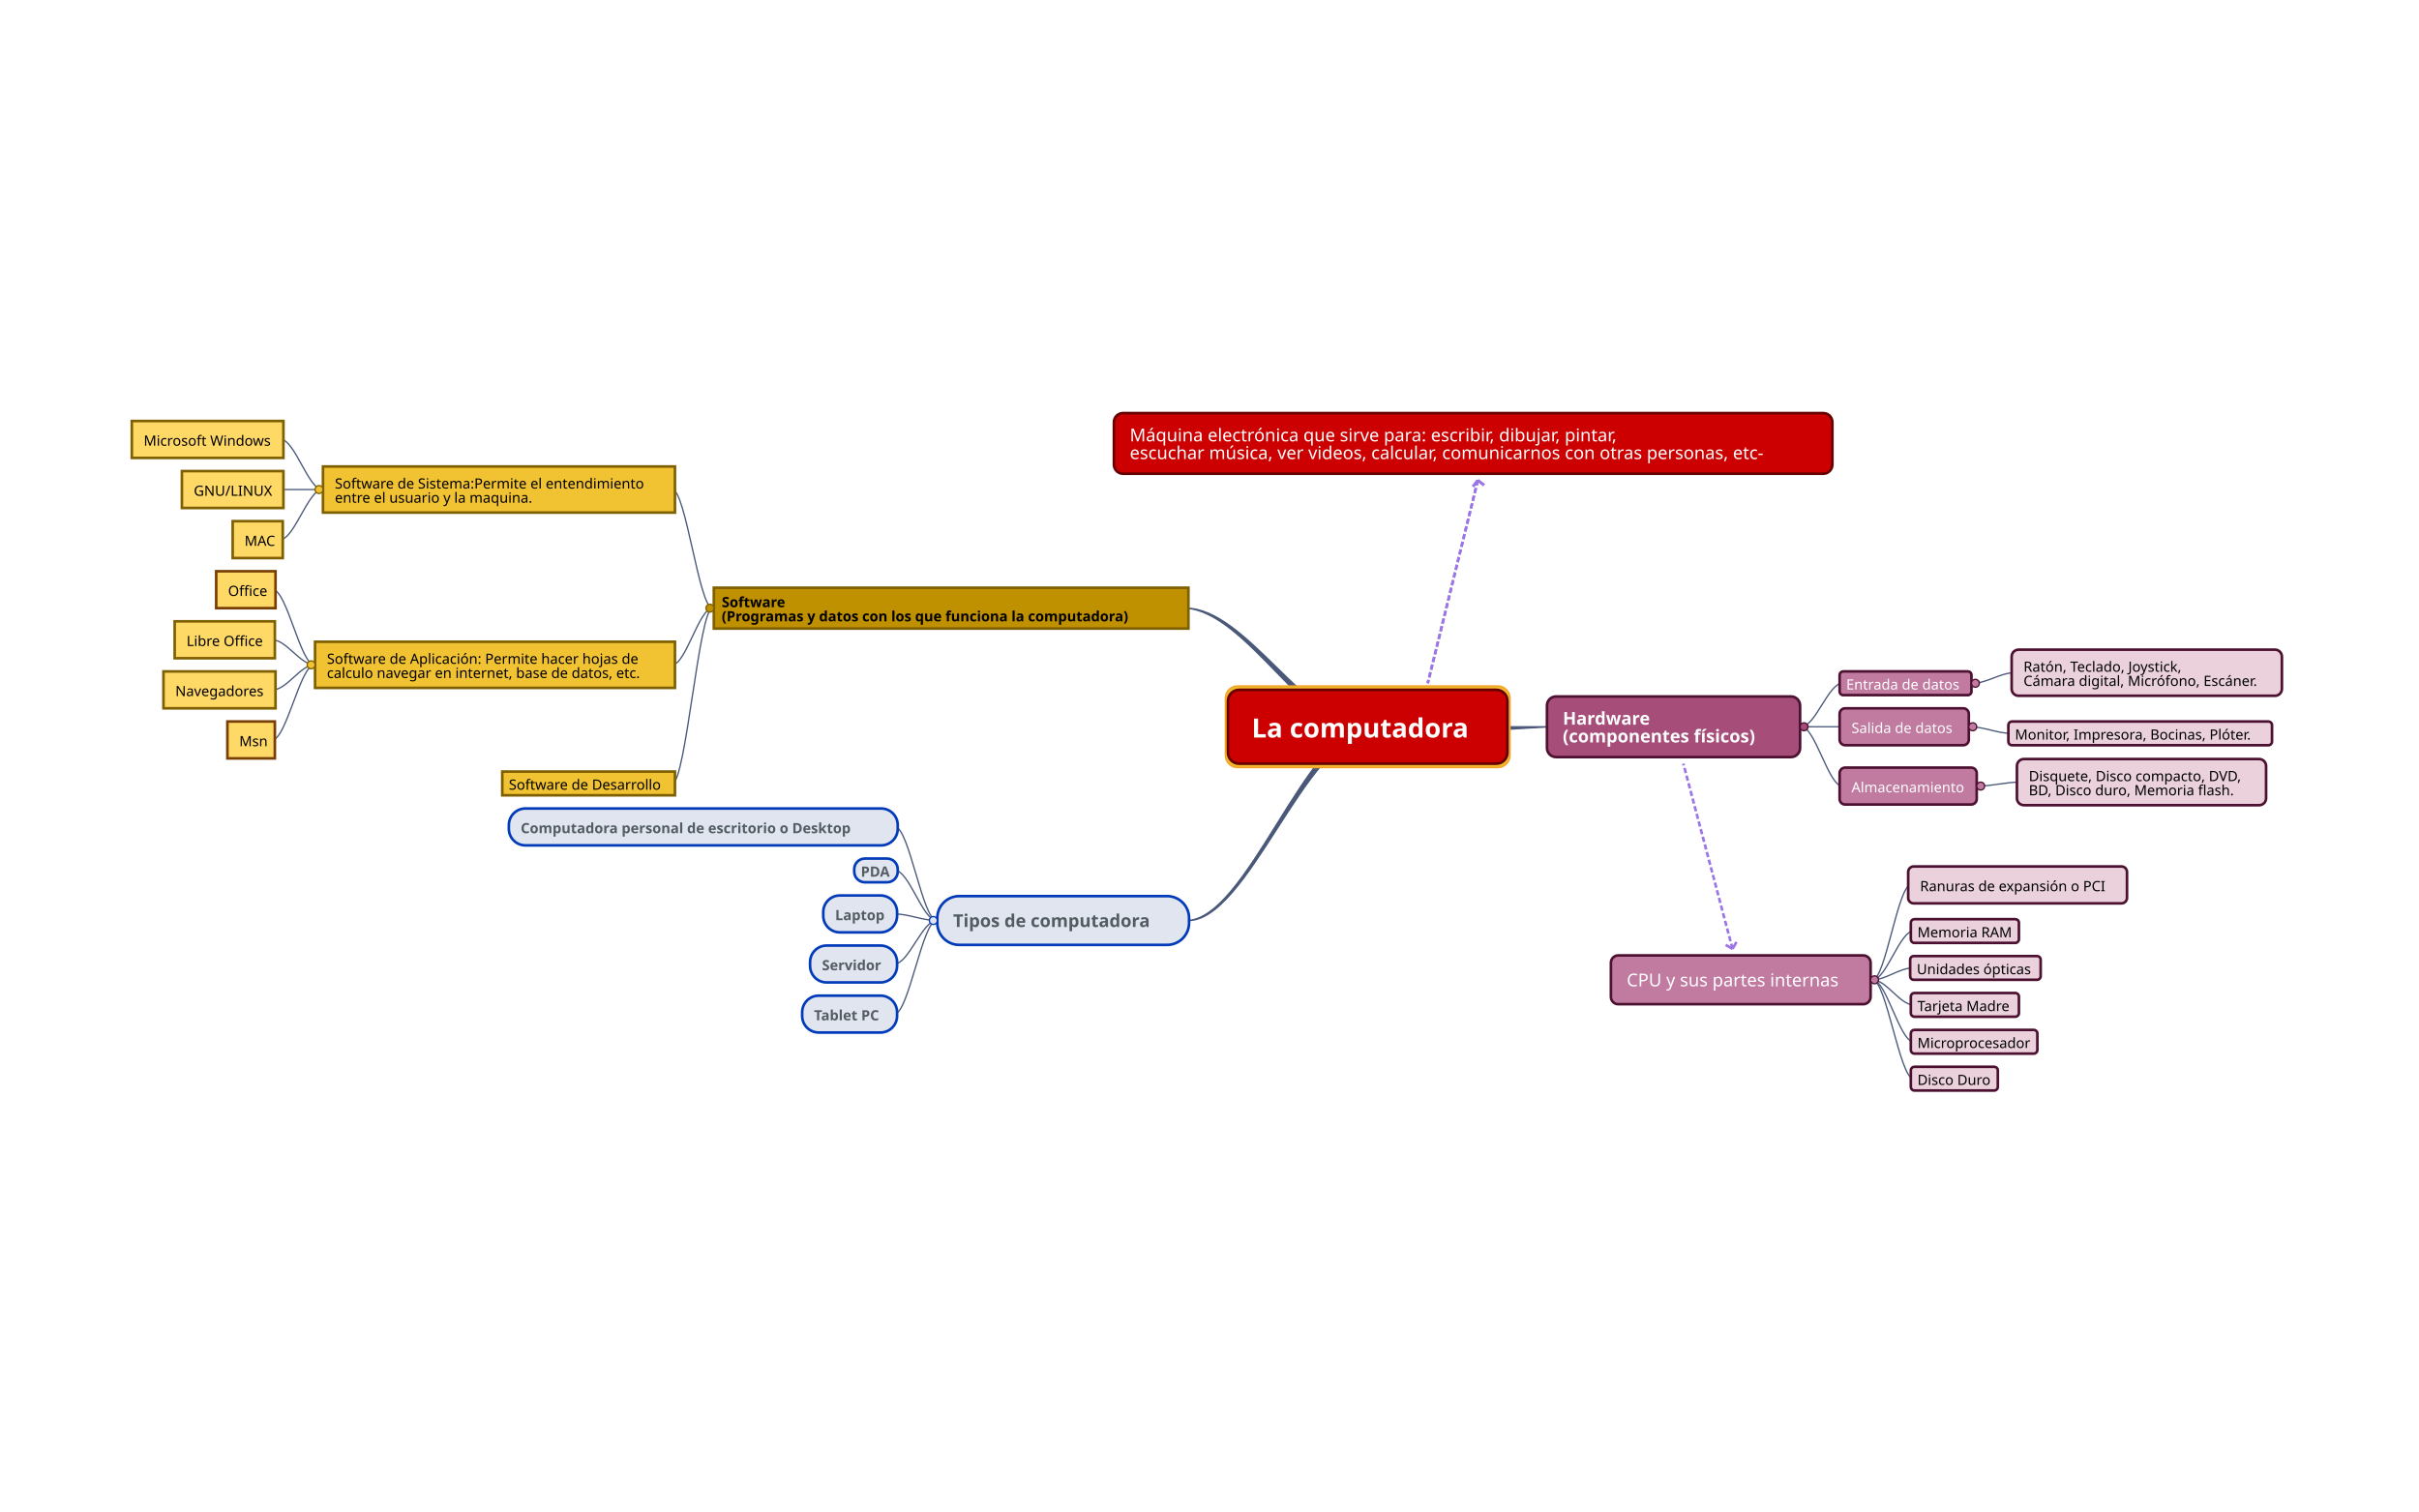
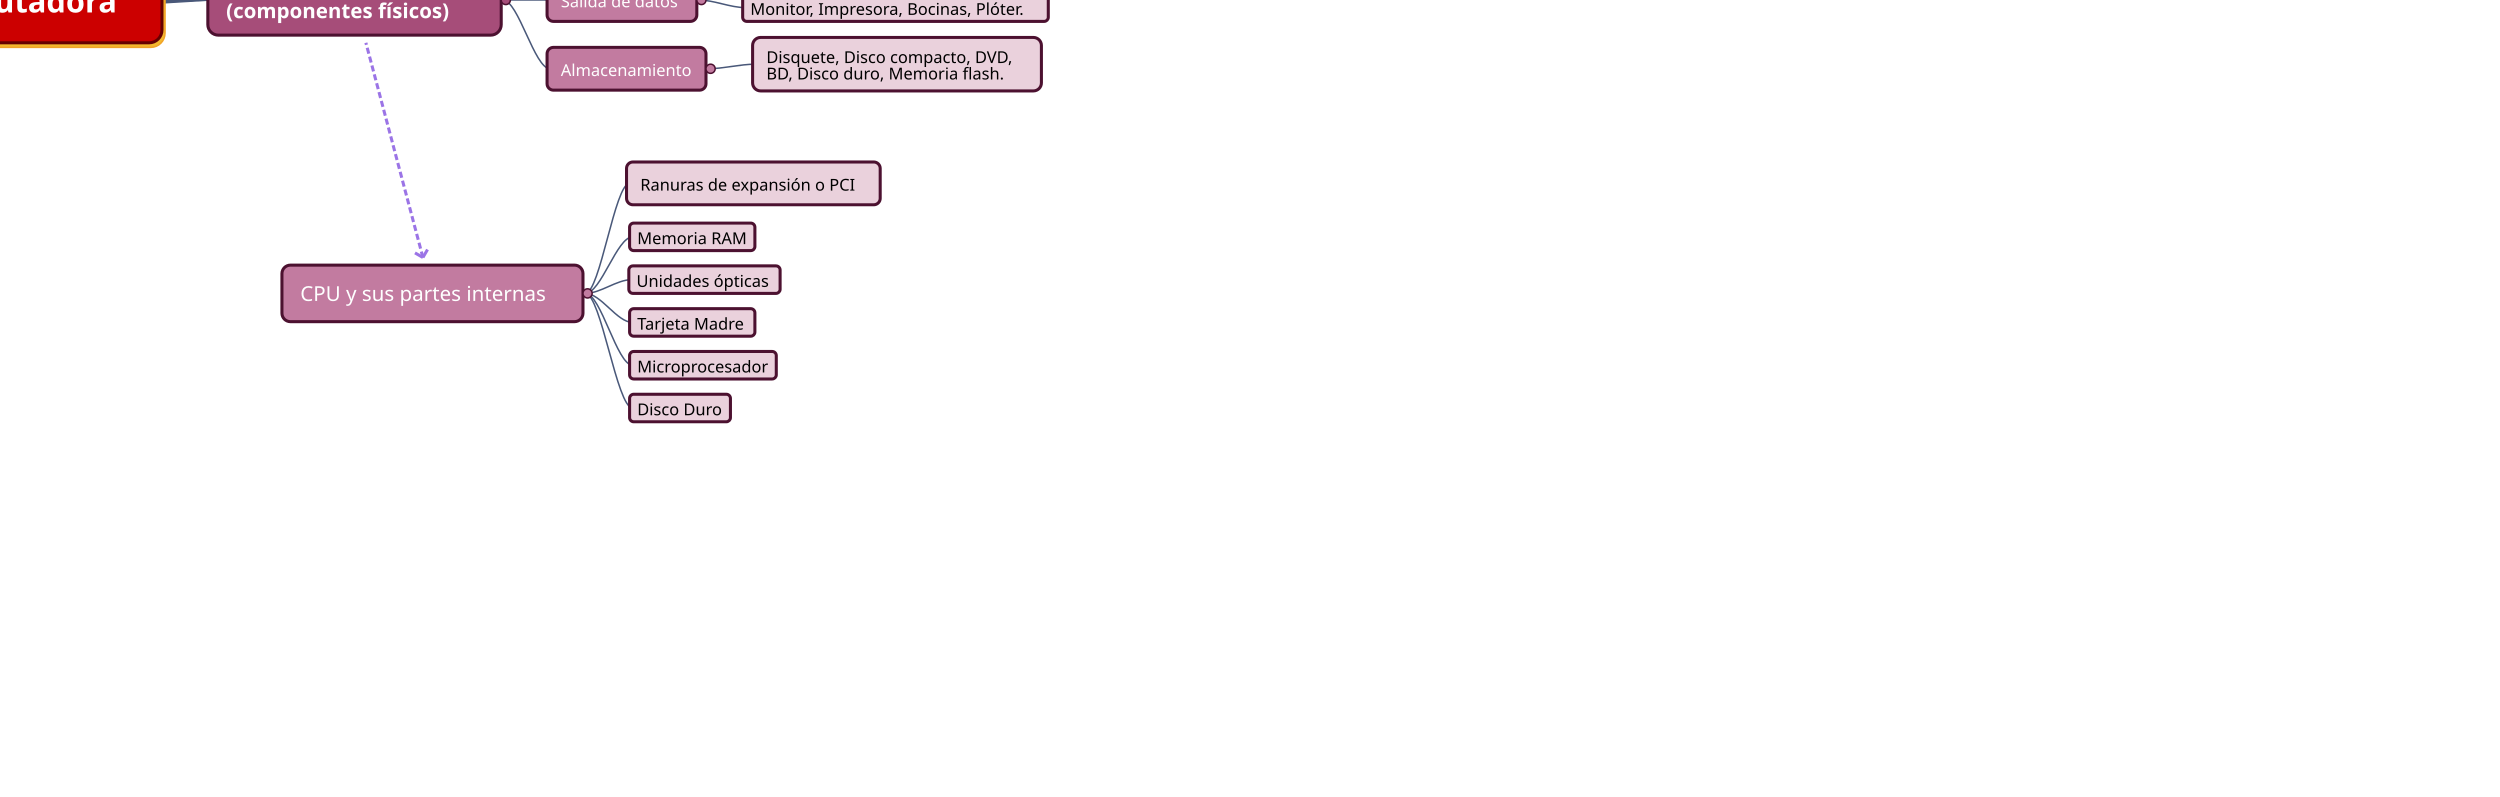
- <svg focusable="false" preserveAspectRatio="xMidYMid" width="1440" height="900" viewBox="-1037.5 -338 1835  720" style="background-color:white">
+ <svg focusable="false" preserveAspectRatio="xMinYMin" width="NaN" height="NaN" viewBox="NaN NaN NaN  NaN" style="background-color:white">
  <path style="fill:none " stroke-width="2px" stroke="#3f96ff" stroke-opacity="1" visibility="hidden" />
  <path stroke-width="2px" stroke="#9b74e6" stroke-opacity="1" visibility="visible" d="M83.549,-187 L88.288,-183.319 M83.549,-187 L79.868,-182.262" />
  <path style="fill:none " stroke-width="2px" stroke="#3f96ff" stroke-opacity="1" visibility="hidden" />
  <path stroke-width="2px" stroke="#9b74e6" stroke-opacity="1" visibility="visible" d="M83.549,-187 L88.288,-183.319 M83.549,-187 L79.868,-182.262" />
  <path style="fill:none " stroke-width="2px" stroke="#3f96ff" stroke-opacity="1" visibility="hidden" />
  <path stroke-width="2px" stroke="#9b74e6" stroke-opacity="1" visibility="visible" d="M276.758,168.5 L271.568,165.489 M276.758,168.5 L279.769,163.31" />
  <path style="fill:none " stroke-width="1px" stroke="#495879" stroke-opacity="1" fill="#495879" fill-opacity="1" visibility="visible" d="M383.00,192.00 C393.33,192 403.67,267.00 414.00,267.00" />
  <path style="fill:none " stroke-width="1px" stroke="#495879" stroke-opacity="1" fill="#495879" fill-opacity="1" visibility="visible" d="M383.00,192.00 C393.33,192 403.67,239.00 414.00,239.00" />
  <path style="fill:none " stroke-width="1px" stroke="#495879" stroke-opacity="1" fill="#495879" fill-opacity="1" visibility="visible" d="M383.00,192.00 C393.33,192 403.67,211.00 414.00,211.00" />
  <path style="fill:none " stroke-width="1px" stroke="#495879" stroke-opacity="1" fill="#495879" fill-opacity="1" visibility="visible" d="M383.00,192.00 C393.17,192 403.33,183.00 413.50,183.00" />
  <path style="fill:none " stroke-width="1px" stroke="#495879" stroke-opacity="1" fill="#495879" fill-opacity="1" visibility="visible" d="M383.00,192.00 C393.33,192 403.67,155.00 414.00,155.00" />
  <path style="fill:none " stroke-width="1px" stroke="#495879" stroke-opacity="1" fill="#495879" fill-opacity="1" visibility="visible" d="M383.00,192.00 C392.67,192 402.33,120.00 412.00,120.00" />
  <path style="fill:none " stroke-width="1px" stroke="#495879" stroke-opacity="1" fill="#495879" fill-opacity="1" visibility="visible" d="M-327.00,147.00 C-337.67,147 -348.33,218.00 -359.00,218.00" />
  <path style="fill:none " stroke-width="1px" stroke="#495879" stroke-opacity="1" fill="#495879" fill-opacity="1" visibility="visible" d="M-327.00,147.00 C-337.67,147 -348.33,180.00 -359.00,180.00" />
  <path style="fill:none " stroke-width="1px" stroke="#495879" stroke-opacity="1" fill="#495879" fill-opacity="1" visibility="visible" d="M-327.00,147.00 C-337.67,147 -348.33,142.00 -359.00,142.00" />
  <path style="fill:none " stroke-width="1px" stroke="#495879" stroke-opacity="1" fill="#495879" fill-opacity="1" visibility="visible" d="M-327.00,147.00 C-337.50,147 -348.00,109.00 -358.50,109.00" />
  <path style="fill:none " stroke-width="1px" stroke="#495879" stroke-opacity="1" fill="#495879" fill-opacity="1" visibility="visible" d="M-327.00,147.00 C-337.50,147 -348.00,76.00 -358.50,76.00" />
  <path style="fill:#495879 " stroke-width="1px" stroke="#495879" stroke-opacity="1" fill="#495879" fill-opacity="1" visibility="visible" d="M0.00,0.00 C-45.83,0 -91.67,147.00 -137.50,147.00 -91.67,150.00 -45.83,5.00 0.00,7.00 Z" />
  <path style="fill:none " stroke-width="1px" stroke="#495879" stroke-opacity="1" fill="#495879" fill-opacity="1" visibility="visible" d="M-497.00,-90.00 C-507.17,-90 -517.33,43.00 -527.50,43.00" />
  <path style="fill:none " stroke-width="1px" stroke="#495879" stroke-opacity="1" fill="#495879" fill-opacity="1" visibility="visible" d="M-799.00,-47.00 C-809.67,-47 -820.33,10.00 -831.00,10.00" />
  <path style="fill:none " stroke-width="1px" stroke="#495879" stroke-opacity="1" fill="#495879" fill-opacity="1" visibility="visible" d="M-799.00,-47.00 C-809.50,-47 -820.00,-28.00 -830.50,-28.00" />
  <path style="fill:none " stroke-width="1px" stroke="#495879" stroke-opacity="1" fill="#495879" fill-opacity="1" visibility="visible" d="M-799.00,-47.00 C-809.67,-47 -820.33,-66.00 -831.00,-66.00" />
  <path style="fill:none " stroke-width="1px" stroke="#495879" stroke-opacity="1" fill="#495879" fill-opacity="1" visibility="visible" d="M-799.00,-47.00 C-809.50,-47 -820.00,-104.00 -830.50,-104.00" />
  <path style="fill:none " stroke-width="1px" stroke="#495879" stroke-opacity="1" fill="#495879" fill-opacity="1" visibility="visible" d="M-497.00,-90.00 C-507.17,-90 -517.33,-47.00 -527.50,-47.00" />
  <path style="fill:none " stroke-width="1px" stroke="#495879" stroke-opacity="1" fill="#495879" fill-opacity="1" visibility="visible" d="M-793.00,-180.00 C-803.67,-180 -814.33,-142.00 -825.00,-142.00" />
  <path style="fill:none " stroke-width="1px" stroke="#495879" stroke-opacity="1" fill="#495879" fill-opacity="1" visibility="visible" d="M-793.00,-180.00 C-803.50,-180 -814.00,-180.00 -824.50,-180.00" />
  <path style="fill:none " stroke-width="1px" stroke="#495879" stroke-opacity="1" fill="#495879" fill-opacity="1" visibility="visible" d="M-793.00,-180.00 C-803.50,-180 -814.00,-218.00 -824.50,-218.00" />
  <path style="fill:none " stroke-width="1px" stroke="#495879" stroke-opacity="1" fill="#495879" fill-opacity="1" visibility="visible" d="M-497.00,-90.00 C-507.17,-90 -517.33,-180.00 -527.50,-180.00" />
  <path style="fill:#495879 " stroke-width="1px" stroke="#495879" stroke-opacity="1" fill="#495879" fill-opacity="1" visibility="visible" d="M0.00,0.00 C-46.00,0 -92.00,-90.00 -138.00,-90.00 -92.00,-87.00 -46.00,5.00 0.00,7.00 Z" />
  <path style="fill:none " stroke-width="1px" stroke="#495879" stroke-opacity="1" fill="#495879" fill-opacity="1" visibility="visible" d="M463.00,45.00 C473.50,45 484.00,42.00 494.50,42.00" />
  <path style="fill:none " stroke-width="1px" stroke="#495879" stroke-opacity="1" fill="#495879" fill-opacity="1" visibility="visible" d="M329.00,0.00 C339.33,0 349.67,45.00 360.00,45.00" />
  <path style="fill:none " stroke-width="1px" stroke="#495879" stroke-opacity="1" fill="#495879" fill-opacity="1" visibility="visible" d="M457.00,0.00 C467.33,0 477.67,5.00 488.00,5.00" />
  <path style="fill:none " stroke-width="1px" stroke="#495879" stroke-opacity="1" fill="#495879" fill-opacity="1" visibility="visible" d="M329.00,0.00 C339.33,0 349.67,0.00 360.00,0.00" />
  <path style="fill:none " stroke-width="1px" stroke="#495879" stroke-opacity="1" fill="#495879" fill-opacity="1" visibility="visible" d="M459.00,-33.00 C469.50,-33 480.00,-41.00 490.50,-41.00" />
  <path style="fill:none " stroke-width="1px" stroke="#495879" stroke-opacity="1" fill="#495879" fill-opacity="1" visibility="visible" d="M329.00,0.00 C339.33,0 349.67,-33.00 360.00,-33.00" />
  <path style="fill:#495879 " stroke-width="1px" stroke="#495879" stroke-opacity="1" fill="#495879" fill-opacity="1" visibility="visible" d="M0.00,0.00 C46.00,0 92.00,0.00 138.00,0.00 92.00,3.00 46.00,5.00 0.00,7.00 Z" />
  <g preserveAspectRatio="none" focusable="true" width="100" height="100" transform="translate(-106,-28) scale(1,1)" visibility="visible">
    <rect width="216" height="62" rx="9.3" ry="9.3" x="-2" y="-3" stroke-width="1px" stroke="rgb(241,163,39)" fill="rgb(244,184,45)" stroke-opacity="1" fill-opacity="1" style="cursor: default;" />
    <rect width="212" height="56" rx="8.4" ry="8.4" x="0" y="0" stroke-width="2px" fill="#cc0000" stroke="#660000" style="cursor: default;" />
    <text font-family="Verdana" font-size="20.156" font-style="normal" font-weight="bold" fill="#feffff" visibility="visible" style="cursor: default;" y="16" x="18">
      <tspan dy="1em" x="18">La computadora</tspan>
    </text>
    <g preserveAspectRatio="none" focusable="true" width="0" height="31.2" />
  </g>
  <g preserveAspectRatio="none" focusable="true" width="100" height="100" transform="translate(136,-23) scale(1,1)" visibility="visible">
    <rect width="196" height="52" rx="7.8" ry="7.8" x="-2" y="-3" stroke-width="1px" stroke="rgb(241,163,39)" fill="rgb(252,235,192)" stroke-opacity="0" fill-opacity="0" />
    <rect width="192" height="46" rx="6.9" ry="6.9" x="0" y="0" stroke-width="2px" fill="#a64d79" stroke="#4c1130" style="cursor: default;" />
    <text font-family="Verdana" font-size="13.438" font-style="normal" font-weight="bold" fill="#feffff" visibility="visible" style="cursor: move;" y="8" x="12">
      <tspan dy="1em" x="12">Hardware</tspan>
      <tspan dy="1em" x="12">(componentes físicos)</tspan>
    </text>
    <ellipse width="6" height="6" rx="3" ry="3" cx="195" cy="23" stroke-width="1px" fill="#a64d79" visibility="visible" stroke="#4c1130" style="cursor: default;" />
    <g preserveAspectRatio="none" focusable="true" width="0" height="19.5" />
  </g>
  <g preserveAspectRatio="none" focusable="true" width="100" height="100" transform="translate(358,-42) scale(1,1)" visibility="visible">
    <rect width="104" height="24" rx="3.6" ry="3.6" x="-2" y="-3" stroke-width="1px" stroke="rgb(241,163,39)" fill="rgb(252,235,192)" stroke-opacity="0" fill-opacity="0" />
    <rect width="100" height="18" rx="2.7" ry="2.7" x="0" y="0" stroke-width="2px" fill="#c27ba0" stroke="#4c1130" style="cursor: default;" />
    <text font-family="Verdana" font-size="10.75" font-style="normal" font-weight="normal" fill="#feffff" visibility="visible" style="cursor: move;" y="3" x="5">
      <tspan dy="1em" x="5">Entrada de datos</tspan>
      <tspan dy="1em" x="5" />
    </text>
    <ellipse width="6" height="6" rx="3" ry="3" cx="103" cy="9" stroke-width="1px" fill="#c27ba0" visibility="visible" stroke="#4c1130" style="cursor: default;" />
    <g preserveAspectRatio="none" focusable="true" width="0" height="7.8" />
  </g>
  <g preserveAspectRatio="none" focusable="true" width="100" height="100" transform="translate(488.5,-58.5) scale(1,1)" visibility="visible">
    <rect width="209" height="41" rx="6.15" ry="6.15" x="-2" y="-3" stroke-width="1px" stroke="rgb(241,163,39)" fill="rgb(252,235,192)" stroke-opacity="0" fill-opacity="0" />
    <rect width="205" height="35" rx="5.25" ry="5.25" x="0" y="0" stroke-width="2px" fill="#ead1dc" stroke="#4c1130" style="cursor: default;" />
    <text font-family="Verdana" font-size="10.75" font-style="normal" font-weight="normal" fill="#000000" visibility="visible" style="cursor: move;" y="6" x="9">
      <tspan dy="1em" x="9"> Ratón, Teclado, Joystick,</tspan>
      <tspan dy="1em" x="9">Cámara digital, Micrófono, Escáner.</tspan>
    </text>
    <ellipse width="6" height="6" rx="3" ry="3" cx="3" cy="3" stroke-width="1px" fill="#ead1dc" visibility="hidden" stroke="#4c1130" style="cursor: default;" />
    <g preserveAspectRatio="none" focusable="true" width="0" height="15.6" />
  </g>
  <g preserveAspectRatio="none" focusable="true" width="100" height="100" transform="translate(358,-14) scale(1,1)" visibility="visible">
    <rect width="102" height="34" rx="5.1" ry="5.1" x="-2" y="-3" stroke-width="1px" stroke="rgb(241,163,39)" fill="rgb(252,235,192)" stroke-opacity="0" fill-opacity="0" />
    <rect width="98" height="28" rx="4.2" ry="4.2" x="0" y="0" stroke-width="2px" fill="#c27ba0" stroke="#4c1130" style="cursor: default;" />
    <text font-family="Verdana" font-size="10.75" font-style="normal" font-weight="normal" fill="#feffff" visibility="visible" style="cursor: move;" y="8" x="9">
      <tspan dy="1em" x="9">Salida de datos</tspan>
    </text>
    <ellipse width="6" height="6" rx="3" ry="3" cx="101" cy="14" stroke-width="1px" fill="#c27ba0" visibility="visible" stroke="#4c1130" style="cursor: default;" />
    <g preserveAspectRatio="none" focusable="true" width="0" height="15.6" />
  </g>
  <g preserveAspectRatio="none" focusable="true" width="100" height="100" transform="translate(486,-4) scale(1,1)" visibility="visible">
    <rect width="204" height="24" rx="3.6" ry="3.6" x="-2" y="-3" stroke-width="1px" stroke="rgb(241,163,39)" fill="rgb(252,235,192)" stroke-opacity="0" fill-opacity="0" />
    <rect width="200" height="18" rx="2.7" ry="2.7" x="0" y="0" stroke-width="2px" fill="#ead1dc" stroke="#4c1130" style="cursor: default;" />
    <text font-family="Verdana" font-size="10.75" font-style="normal" font-weight="normal" fill="#000000" visibility="visible" style="cursor: move;" y="3" x="5">
      <tspan dy="1em" x="5">Monitor, Impresora, Bocinas, Plóter.</tspan>
      <tspan dy="1em" x="5" />
    </text>
    <ellipse width="6" height="6" rx="3" ry="3" cx="3" cy="3" stroke-width="1px" fill="#ead1dc" visibility="hidden" stroke="#4c1130" style="cursor: default;" />
    <g preserveAspectRatio="none" focusable="true" width="0" height="7.8" />
  </g>
  <g preserveAspectRatio="none" focusable="true" width="100" height="100" transform="translate(358,31) scale(1,1)" visibility="visible">
    <rect width="108" height="34" rx="5.1" ry="5.1" x="-2" y="-3" stroke-width="1px" stroke="rgb(241,163,39)" fill="rgb(252,235,192)" stroke-opacity="0" fill-opacity="0" />
    <rect width="104" height="28" rx="4.2" ry="4.2" x="0" y="0" stroke-width="2px" fill="#c27ba0" stroke="#4c1130" style="cursor: default;" />
    <text font-family="Verdana" font-size="10.75" font-style="normal" font-weight="normal" fill="#feffff" visibility="visible" style="cursor: move;" y="8" x="9">
      <tspan dy="1em" x="9">Almacenamiento</tspan>
    </text>
    <ellipse width="6" height="6" rx="3" ry="3" cx="107" cy="14" stroke-width="1px" fill="#c27ba0" visibility="visible" stroke="#4c1130" style="cursor: default;" />
    <g preserveAspectRatio="none" focusable="true" width="0" height="15.6" />
  </g>
  <g preserveAspectRatio="none" focusable="true" width="100" height="100" transform="translate(492.5,24.5) scale(1,1)" visibility="visible">
    <rect width="193" height="41" rx="6.15" ry="6.15" x="-2" y="-3" stroke-width="1px" stroke="rgb(241,163,39)" fill="rgb(252,235,192)" stroke-opacity="0" fill-opacity="0" />
    <rect width="189" height="35" rx="5.25" ry="5.25" x="0" y="0" stroke-width="2px" fill="#ead1dc" stroke="#4c1130" style="cursor: default;" />
    <text font-family="Verdana" font-size="10.75" font-style="normal" font-weight="normal" fill="#000000" visibility="visible" style="cursor: move;" y="6" x="9">
      <tspan dy="1em" x="9">Disquete, Disco compacto, DVD,</tspan>
      <tspan dy="1em" x="9">BD, Disco duro, Memoria flash.</tspan>
    </text>
    <ellipse width="6" height="6" rx="3" ry="3" cx="3" cy="3" stroke-width="1px" fill="#ead1dc" visibility="hidden" stroke="#4c1130" style="cursor: default;" />
    <g preserveAspectRatio="none" focusable="true" width="0" height="15.6" />
  </g>
  <g preserveAspectRatio="none" focusable="true" width="100" height="100" transform="translate(-496,-105.5) scale(1,1)" visibility="visible">
    <rect width="364" height="37" rx="5.55" ry="5.55" x="-2" y="-3" stroke-width="1px" stroke="rgb(241,163,39)" fill="rgb(252,235,192)" stroke-opacity="0" fill-opacity="0" />
    <rect width="360" height="31" rx="0" ry="0" x="0" y="0" stroke-width="2px" fill="#bf9000" stroke="#7f6000" style="cursor: default;" />
    <text font-family="Verdana" font-size="10.75" font-style="normal" font-weight="bold" fill="#000000" visibility="visible" style="cursor: move;" y="4" x="6">
      <tspan dy="1em" x="6">Software</tspan>
      <tspan dy="1em" x="6">(Programas y datos con los que funciona la computadora)</tspan>
      <tspan dy="1em" x="6" />
    </text>
    <ellipse width="6" height="6" rx="3" ry="3" cx="-3" cy="15.5" stroke-width="1px" fill="#bf9000" visibility="visible" stroke="#7f6000" style="cursor: default;" />
    <g preserveAspectRatio="none" focusable="true" width="0" height="10.4" />
  </g>
  <g preserveAspectRatio="none" focusable="true" width="100" height="100" transform="translate(-792.5,-197.5) scale(1,1)" visibility="visible">
    <rect width="271" height="41" rx="6.15" ry="6.15" x="-2" y="-3" stroke-width="1px" stroke="rgb(241,163,39)" fill="rgb(252,235,192)" stroke-opacity="0" fill-opacity="0" />
    <rect width="267" height="35" rx="0" ry="0" x="0" y="0" stroke-width="2px" fill="#f1c232" stroke="#7f6000" style="cursor: default;" />
    <text font-family="Verdana" font-size="10.75" font-style="normal" font-weight="normal" fill="#000000" visibility="visible" style="cursor: move;" y="6" x="9">
      <tspan dy="1em" x="9">Software de Sistema:Permite el entendimiento</tspan>
      <tspan dy="1em" x="9">entre el usuario y la maquina.</tspan>
    </text>
    <ellipse width="6" height="6" rx="3" ry="3" cx="-3" cy="17.5" stroke-width="1px" fill="#f1c232" visibility="visible" stroke="#7f6000" style="cursor: default;" />
    <g preserveAspectRatio="none" focusable="true" width="0" height="15.6" />
  </g>
  <g preserveAspectRatio="none" focusable="true" width="100" height="100" transform="translate(-937.5,-232) scale(1,1)" visibility="visible">
    <rect width="119" height="34" rx="5.1" ry="5.1" x="-2" y="-3" stroke-width="1px" stroke="rgb(241,163,39)" fill="rgb(252,235,192)" stroke-opacity="0" fill-opacity="0" />
    <rect width="115" height="28" rx="0" ry="0" x="0" y="0" stroke-width="2px" fill="#ffd966" stroke="#7f6000" style="cursor: default;" />
    <text font-family="Verdana" font-size="10.75" font-style="normal" font-weight="normal" fill="#000000" visibility="visible" style="cursor: move;" y="8" x="9">
      <tspan dy="1em" x="9">Microsoft Windows</tspan>
    </text>
    <ellipse width="6" height="6" rx="3" ry="3" cx="3" cy="3" stroke-width="1px" fill="#ffd966" visibility="hidden" stroke="#7f6000" style="cursor: default;" />
    <g preserveAspectRatio="none" focusable="true" width="0" height="15.6" />
  </g>
  <g preserveAspectRatio="none" focusable="true" width="100" height="100" transform="translate(-899.5,-194) scale(1,1)" visibility="visible">
    <rect width="81" height="34" rx="5.1" ry="5.1" x="-2" y="-3" stroke-width="1px" stroke="rgb(241,163,39)" fill="rgb(252,235,192)" stroke-opacity="0" fill-opacity="0" />
    <rect width="77" height="28" rx="0" ry="0" x="0" y="0" stroke-width="2px" fill="#ffd966" stroke="#7f6000" style="cursor: default;" />
    <text font-family="Verdana" font-size="10.75" font-style="normal" font-weight="normal" fill="#000000" visibility="visible" style="cursor: move;" y="8" x="9">
      <tspan dy="1em" x="9">GNU/LINUX</tspan>
    </text>
    <ellipse width="6" height="6" rx="3" ry="3" cx="3" cy="3" stroke-width="1px" fill="#ffd966" visibility="hidden" stroke="#7f6000" style="cursor: default;" />
    <g preserveAspectRatio="none" focusable="true" width="0" height="15.6" />
  </g>
  <g preserveAspectRatio="none" focusable="true" width="100" height="100" transform="translate(-861,-156) scale(1,1)" visibility="visible">
    <rect width="42" height="34" rx="5.1" ry="5.1" x="-2" y="-3" stroke-width="1px" stroke="rgb(241,163,39)" fill="rgb(252,235,192)" stroke-opacity="0" fill-opacity="0" />
    <rect width="38" height="28" rx="0" ry="0" x="0" y="0" stroke-width="2px" fill="#ffd966" stroke="#7f6000" style="cursor: default;" />
    <text font-family="Verdana" font-size="10.75" font-style="normal" font-weight="normal" fill="#000000" visibility="visible" style="cursor: move;" y="8" x="9">
      <tspan dy="1em" x="9">MAC </tspan>
    </text>
    <ellipse width="6" height="6" rx="3" ry="3" cx="3" cy="3" stroke-width="1px" fill="#ffd966" visibility="hidden" stroke="#7f6000" style="cursor: default;" />
    <g preserveAspectRatio="none" focusable="true" width="0" height="15.6" />
  </g>
  <g preserveAspectRatio="none" focusable="true" width="100" height="100" transform="translate(-798.5,-64.5) scale(1,1)" visibility="visible">
    <rect width="277" height="41" rx="6.15" ry="6.15" x="-2" y="-3" stroke-width="1px" stroke="rgb(241,163,39)" fill="rgb(252,235,192)" stroke-opacity="0" fill-opacity="0" />
    <rect width="273" height="35" rx="0" ry="0" x="0" y="0" stroke-width="2px" fill="#f1c232" stroke="#7f6000" style="cursor: default;" />
    <text font-family="Verdana" font-size="10.75" font-style="normal" font-weight="normal" fill="#000000" visibility="visible" style="cursor: move;" y="6" x="9">
      <tspan dy="1em" x="9">Software de Aplicación: Permite hacer hojas de</tspan>
      <tspan dy="1em" x="9">calculo navegar en internet, base de datos, etc.</tspan>
    </text>
    <ellipse width="6" height="6" rx="3" ry="3" cx="-3" cy="17.5" stroke-width="1px" fill="#f1c232" visibility="visible" stroke="#7f6000" style="cursor: default;" />
    <g preserveAspectRatio="none" focusable="true" width="0" height="15.6" />
  </g>
  <g preserveAspectRatio="none" focusable="true" width="100" height="100" transform="translate(-873.5,-118) scale(1,1)" visibility="visible">
    <rect width="49" height="34" rx="5.1" ry="5.1" x="-2" y="-3" stroke-width="1px" stroke="rgb(241,163,39)" fill="rgb(252,235,192)" stroke-opacity="0" fill-opacity="0" />
    <rect width="45" height="28" rx="0" ry="0" x="0" y="0" stroke-width="2px" fill="#ffd966" stroke="#783f04" style="cursor: default;" />
    <text font-family="Verdana" font-size="10.75" font-style="normal" font-weight="normal" fill="#000000" visibility="visible" style="cursor: move;" y="8" x="9">
      <tspan dy="1em" x="9">Office</tspan>
    </text>
    <ellipse width="6" height="6" rx="3" ry="3" cx="3" cy="3" stroke-width="1px" fill="#ffd966" visibility="hidden" stroke="#783f04" style="cursor: default;" />
    <g preserveAspectRatio="none" focusable="true" width="0" height="15.6" />
  </g>
  <g preserveAspectRatio="none" focusable="true" width="100" height="100" transform="translate(-905,-80) scale(1,1)" visibility="visible">
    <rect width="80" height="34" rx="5.1" ry="5.1" x="-2" y="-3" stroke-width="1px" stroke="rgb(241,163,39)" fill="rgb(252,235,192)" stroke-opacity="0" fill-opacity="0" />
    <rect width="76" height="28" rx="0" ry="0" x="0" y="0" stroke-width="2px" fill="#ffd966" stroke="#7f6000" style="cursor: default;" />
    <text font-family="Verdana" font-size="10.75" font-style="normal" font-weight="normal" fill="#000000" visibility="visible" style="cursor: move;" y="8" x="9">
      <tspan dy="1em" x="9">Libre Office</tspan>
    </text>
    <ellipse width="6" height="6" rx="3" ry="3" cx="3" cy="3" stroke-width="1px" fill="#ffd966" visibility="hidden" stroke="#7f6000" style="cursor: default;" />
    <g preserveAspectRatio="none" focusable="true" width="0" height="15.6" />
  </g>
  <g preserveAspectRatio="none" focusable="true" width="100" height="100" transform="translate(-913.5,-42) scale(1,1)" visibility="visible">
    <rect width="89" height="34" rx="5.1" ry="5.1" x="-2" y="-3" stroke-width="1px" stroke="rgb(241,163,39)" fill="rgb(252,235,192)" stroke-opacity="0" fill-opacity="0" />
    <rect width="85" height="28" rx="0" ry="0" x="0" y="0" stroke-width="2px" fill="#ffd966" stroke="#7f6000" style="cursor: default;" />
    <text font-family="Verdana" font-size="10.75" font-style="normal" font-weight="normal" fill="#000000" visibility="visible" style="cursor: move;" y="8" x="9">
      <tspan dy="1em" x="9">Navegadores</tspan>
    </text>
    <ellipse width="6" height="6" rx="3" ry="3" cx="3" cy="3" stroke-width="1px" fill="#ffd966" visibility="hidden" stroke="#7f6000" style="cursor: default;" />
    <g preserveAspectRatio="none" focusable="true" width="0" height="15.6" />
  </g>
  <g preserveAspectRatio="none" focusable="true" width="100" height="100" transform="translate(-865,-4) scale(1,1)" visibility="visible">
    <rect width="40" height="34" rx="5.1" ry="5.1" x="-2" y="-3" stroke-width="1px" stroke="rgb(241,163,39)" fill="rgb(252,235,192)" stroke-opacity="0" fill-opacity="0" />
    <rect width="36" height="28" rx="0" ry="0" x="0" y="0" stroke-width="2px" fill="#ffd966" stroke="#783f04" style="cursor: default;" />
    <text font-family="Verdana" font-size="10.75" font-style="normal" font-weight="normal" fill="#000000" visibility="visible" style="cursor: move;" y="8" x="9">
      <tspan dy="1em" x="9">Msn</tspan>
    </text>
    <ellipse width="6" height="6" rx="3" ry="3" cx="3" cy="3" stroke-width="1px" fill="#ffd966" visibility="hidden" stroke="#783f04" style="cursor: default;" />
    <g preserveAspectRatio="none" focusable="true" width="0" height="15.6" />
  </g>
  <g preserveAspectRatio="none" focusable="true" width="100" height="100" transform="translate(-656.5,34) scale(1,1)" visibility="visible">
    <rect width="135" height="24" rx="3.6" ry="3.6" x="-2" y="-3" stroke-width="1px" stroke="rgb(241,163,39)" fill="rgb(252,235,192)" stroke-opacity="0" fill-opacity="0" />
    <rect width="131" height="18" rx="0" ry="0" x="0" y="0" stroke-width="2px" fill="#f1c232" stroke="#7f6000" style="cursor: default;" />
    <text font-family="Verdana" font-size="10.75" font-style="normal" font-weight="normal" fill="#000000" visibility="visible" style="cursor: move;" y="3" x="5">
      <tspan dy="1em" x="5">Software de Desarrollo</tspan>
      <tspan dy="1em" x="5" />
    </text>
    <ellipse width="6" height="6" rx="3" ry="3" cx="3" cy="3" stroke-width="1px" fill="#f1c232" visibility="hidden" stroke="#7f6000" style="cursor: default;" />
    <g preserveAspectRatio="none" focusable="true" width="0" height="7.8" />
  </g>
  <g preserveAspectRatio="none" focusable="true" width="100" height="100" transform="translate(-326.5,128.5) scale(1,1)" visibility="visible">
    <rect width="195" height="43" rx="6.45" ry="6.45" x="-2" y="-3" stroke-width="1px" stroke="rgb(241,163,39)" fill="rgb(252,235,192)" stroke-opacity="0" fill-opacity="0" />
    <rect width="191" height="37" rx="16.65" ry="16.65" x="0" y="0" stroke-width="2px" fill="rgb(224,229,239)" stroke="rgb(2,59,185)" style="cursor: default;" />
    <text font-family="Verdana" font-size="13.438" font-style="normal" font-weight="bold" fill="rgb(82,92,97)" visibility="visible" style="cursor: move;" y="10" x="12">
      <tspan dy="1em" x="12">Tipos de computadora</tspan>
    </text>
    <ellipse width="6" height="6" rx="3" ry="3" cx="-3" cy="18.5" stroke-width="1px" fill="rgb(224,229,239)" visibility="visible" stroke="rgb(2,59,185)" style="cursor: default;" />
    <g preserveAspectRatio="none" focusable="true" width="0" height="20.8" />
  </g>
  <g preserveAspectRatio="none" focusable="true" width="100" height="100" transform="translate(-651.5,62) scale(1,1)" visibility="visible">
    <rect width="299" height="34" rx="5.1" ry="5.1" x="-2" y="-3" stroke-width="1px" stroke="rgb(241,163,39)" fill="rgb(252,235,192)" stroke-opacity="0" fill-opacity="0" />
    <rect width="295" height="28" rx="12.6" ry="12.6" x="0" y="0" stroke-width="2px" fill="rgb(224,229,239)" stroke="rgb(2,59,185)" style="cursor: default;" />
    <text font-family="Verdana" font-size="10.75" font-style="normal" font-weight="bold" fill="rgb(82,92,97)" visibility="visible" style="cursor: move;" y="8" x="9">
      <tspan dy="1em" x="9">Computadora personal de escritorio o Desktop</tspan>
    </text>
    <ellipse width="6" height="6" rx="3" ry="3" cx="3" cy="3" stroke-width="1px" fill="rgb(224,229,239)" visibility="hidden" stroke="rgb(2,59,185)" style="cursor: default;" />
    <g preserveAspectRatio="none" focusable="true" width="0" height="15.6" />
  </g>
  <g preserveAspectRatio="none" focusable="true" width="100" height="100" transform="translate(-389.5,100) scale(1,1)" visibility="visible">
    <rect width="37" height="24" rx="3.6" ry="3.6" x="-2" y="-3" stroke-width="1px" stroke="rgb(241,163,39)" fill="rgb(252,235,192)" stroke-opacity="0" fill-opacity="0" />
    <rect width="33" height="18" rx="8.1" ry="8.1" x="0" y="0" stroke-width="2px" fill="rgb(224,229,239)" stroke="rgb(2,59,185)" style="cursor: default;" />
    <text font-family="Verdana" font-size="10.75" font-style="normal" font-weight="bold" fill="rgb(82,92,97)" visibility="visible" style="cursor: move;" y="3" x="5">
      <tspan dy="1em" x="5">PDA</tspan>
      <tspan dy="1em" x="5" />
    </text>
    <ellipse width="6" height="6" rx="3" ry="3" cx="3" cy="3" stroke-width="1px" fill="rgb(224,229,239)" visibility="hidden" stroke="rgb(2,59,185)" style="cursor: default;" />
    <g preserveAspectRatio="none" focusable="true" width="0" height="7.8" />
  </g>
  <g preserveAspectRatio="none" focusable="true" width="100" height="100" transform="translate(-413,128) scale(1,1)" visibility="visible">
    <rect width="60" height="34" rx="5.1" ry="5.1" x="-2" y="-3" stroke-width="1px" stroke="rgb(241,163,39)" fill="rgb(252,235,192)" stroke-opacity="0" fill-opacity="0" />
    <rect width="56" height="28" rx="12.6" ry="12.6" x="0" y="0" stroke-width="2px" fill="rgb(224,229,239)" stroke="rgb(2,59,185)" style="cursor: default;" />
    <text font-family="Verdana" font-size="10.75" font-style="normal" font-weight="bold" fill="rgb(82,92,97)" visibility="visible" style="cursor: move;" y="8" x="9">
      <tspan dy="1em" x="9">Laptop</tspan>
    </text>
    <ellipse width="6" height="6" rx="3" ry="3" cx="3" cy="3" stroke-width="1px" fill="rgb(224,229,239)" visibility="hidden" stroke="rgb(2,59,185)" style="cursor: default;" />
    <g preserveAspectRatio="none" focusable="true" width="0" height="15.6" />
  </g>
  <g preserveAspectRatio="none" focusable="true" width="100" height="100" transform="translate(-423,166) scale(1,1)" visibility="visible">
    <rect width="70" height="34" rx="5.1" ry="5.1" x="-2" y="-3" stroke-width="1px" stroke="rgb(241,163,39)" fill="rgb(252,235,192)" stroke-opacity="0" fill-opacity="0" />
    <rect width="66" height="28" rx="12.6" ry="12.6" x="0" y="0" stroke-width="2px" fill="rgb(224,229,239)" stroke="rgb(2,59,185)" style="cursor: default;" />
    <text font-family="Verdana" font-size="10.75" font-style="normal" font-weight="bold" fill="rgb(82,92,97)" visibility="visible" style="cursor: move;" y="8" x="9">
      <tspan dy="1em" x="9">Servidor</tspan>
    </text>
    <ellipse width="6" height="6" rx="3" ry="3" cx="3" cy="3" stroke-width="1px" fill="rgb(224,229,239)" visibility="hidden" stroke="rgb(2,59,185)" style="cursor: default;" />
    <g preserveAspectRatio="none" focusable="true" width="0" height="15.6" />
  </g>
  <g preserveAspectRatio="none" focusable="true" width="100" height="100" transform="translate(-429,204) scale(1,1)" visibility="visible">
    <rect width="76" height="34" rx="5.1" ry="5.1" x="-2" y="-3" stroke-width="1px" stroke="rgb(241,163,39)" fill="rgb(252,235,192)" stroke-opacity="0" fill-opacity="0" />
    <rect width="72" height="28" rx="12.6" ry="12.6" x="0" y="0" stroke-width="2px" fill="rgb(224,229,239)" stroke="rgb(2,59,185)" style="cursor: default;" />
    <text font-family="Verdana" font-size="10.75" font-style="normal" font-weight="bold" fill="rgb(82,92,97)" visibility="visible" style="cursor: move;" y="8" x="9">
      <tspan dy="1em" x="9">Tablet PC</tspan>
    </text>
    <ellipse width="6" height="6" rx="3" ry="3" cx="3" cy="3" stroke-width="1px" fill="rgb(224,229,239)" visibility="hidden" stroke="rgb(2,59,185)" style="cursor: default;" />
    <g preserveAspectRatio="none" focusable="true" width="0" height="15.6" />
  </g>
  <g preserveAspectRatio="none" focusable="true" width="100" height="100" transform="translate(184.5,173.5) scale(1,1)" visibility="visible">
    <rect width="201" height="43" rx="6.45" ry="6.45" x="-2" y="-3" stroke-width="1px" stroke="rgb(241,163,39)" fill="rgb(252,235,192)" stroke-opacity="0" fill-opacity="0" />
    <rect width="197" height="37" rx="5.55" ry="5.55" x="0" y="0" stroke-width="2px" fill="#c27ba0" stroke="#4c1130" style="cursor: default;" />
    <text font-family="Verdana" font-size="13.438" font-style="normal" font-weight="normal" fill="#feffff" visibility="visible" style="cursor: move;" y="10" x="12">
      <tspan dy="1em" x="12">CPU y sus partes internas</tspan>
    </text>
    <ellipse width="6" height="6" rx="3" ry="3" cx="200" cy="18.5" stroke-width="1px" fill="#c27ba0" visibility="visible" stroke="#4c1130" style="cursor: default;" />
    <g preserveAspectRatio="none" focusable="true" width="0" height="20.8" />
  </g>
  <g preserveAspectRatio="none" focusable="true" width="100" height="100" transform="translate(410,106) scale(1,1)" visibility="visible">
    <rect width="170" height="34" rx="5.1" ry="5.1" x="-2" y="-3" stroke-width="1px" stroke="rgb(241,163,39)" fill="rgb(252,235,192)" stroke-opacity="0" fill-opacity="0" />
    <rect width="166" height="28" rx="4.2" ry="4.2" x="0" y="0" stroke-width="2px" fill="#ead1dc" stroke="#4c1130" style="cursor: default;" />
    <text font-family="Verdana" font-size="10.75" font-style="normal" font-weight="normal" fill="#000000" visibility="visible" style="cursor: move;" y="8" x="9">
      <tspan dy="1em" x="9">Ranuras de expansión o PCI</tspan>
    </text>
    <ellipse width="6" height="6" rx="3" ry="3" cx="3" cy="3" stroke-width="1px" fill="#ead1dc" visibility="hidden" stroke="#4c1130" style="cursor: default;" />
    <g preserveAspectRatio="none" focusable="true" width="0" height="15.6" />
  </g>
  <g preserveAspectRatio="none" focusable="true" width="100" height="100" transform="translate(412,146) scale(1,1)" visibility="visible">
    <rect width="86" height="24" rx="3.6" ry="3.6" x="-2" y="-3" stroke-width="1px" stroke="rgb(241,163,39)" fill="rgb(252,235,192)" stroke-opacity="0" fill-opacity="0" />
    <rect width="82" height="18" rx="2.7" ry="2.7" x="0" y="0" stroke-width="2px" fill="#ead1dc" stroke="#4c1130" style="cursor: default;" />
    <text font-family="Verdana" font-size="10.75" font-style="normal" font-weight="normal" fill="#000000" visibility="visible" style="cursor: move;" y="3" x="5">
      <tspan dy="1em" x="5">Memoria RAM</tspan>
      <tspan dy="1em" x="5" />
    </text>
    <ellipse width="6" height="6" rx="3" ry="3" cx="3" cy="3" stroke-width="1px" fill="#ead1dc" visibility="hidden" stroke="#4c1130" style="cursor: default;" />
    <g preserveAspectRatio="none" focusable="true" width="0" height="7.8" />
  </g>
  <g preserveAspectRatio="none" focusable="true" width="100" height="100" transform="translate(411.5,174) scale(1,1)" visibility="visible">
    <rect width="103" height="24" rx="3.6" ry="3.6" x="-2" y="-3" stroke-width="1px" stroke="rgb(241,163,39)" fill="rgb(252,235,192)" stroke-opacity="0" fill-opacity="0" />
    <rect width="99" height="18" rx="2.7" ry="2.7" x="0" y="0" stroke-width="2px" fill="#ead1dc" stroke="#4c1130" style="cursor: default;" />
    <text font-family="Verdana" font-size="10.75" font-style="normal" font-weight="normal" fill="#000000" visibility="visible" style="cursor: move;" y="3" x="5">
      <tspan dy="1em" x="5">Unidades ópticas</tspan>
      <tspan dy="1em" x="5" />
    </text>
    <ellipse width="6" height="6" rx="3" ry="3" cx="3" cy="3" stroke-width="1px" fill="#ead1dc" visibility="hidden" stroke="#4c1130" style="cursor: default;" />
    <g preserveAspectRatio="none" focusable="true" width="0" height="7.8" />
  </g>
  <g preserveAspectRatio="none" focusable="true" width="100" height="100" transform="translate(412,202) scale(1,1)" visibility="visible">
    <rect width="86" height="24" rx="3.6" ry="3.6" x="-2" y="-3" stroke-width="1px" stroke="rgb(241,163,39)" fill="rgb(252,235,192)" stroke-opacity="0" fill-opacity="0" />
    <rect width="82" height="18" rx="2.7" ry="2.7" x="0" y="0" stroke-width="2px" fill="#ead1dc" stroke="#4c1130" style="cursor: default;" />
    <text font-family="Verdana" font-size="10.75" font-style="normal" font-weight="normal" fill="#000000" visibility="visible" style="cursor: move;" y="3" x="5">
      <tspan dy="1em" x="5">Tarjeta Madre</tspan>
      <tspan dy="1em" x="5" />
    </text>
    <ellipse width="6" height="6" rx="3" ry="3" cx="3" cy="3" stroke-width="1px" fill="#ead1dc" visibility="hidden" stroke="#4c1130" style="cursor: default;" />
    <g preserveAspectRatio="none" focusable="true" width="0" height="7.8" />
  </g>
  <g preserveAspectRatio="none" focusable="true" width="100" height="100" transform="translate(412,230) scale(1,1)" visibility="visible">
    <rect width="100" height="24" rx="3.6" ry="3.6" x="-2" y="-3" stroke-width="1px" stroke="rgb(241,163,39)" fill="rgb(252,235,192)" stroke-opacity="0" fill-opacity="0" />
    <rect width="96" height="18" rx="2.7" ry="2.7" x="0" y="0" stroke-width="2px" fill="#ead1dc" stroke="#4c1130" style="cursor: default;" />
    <text font-family="Verdana" font-size="10.75" font-style="normal" font-weight="normal" fill="#000000" visibility="visible" style="cursor: move;" y="3" x="5">
      <tspan dy="1em" x="5">Microprocesador</tspan>
      <tspan dy="1em" x="5" />
    </text>
    <ellipse width="6" height="6" rx="3" ry="3" cx="3" cy="3" stroke-width="1px" fill="#ead1dc" visibility="hidden" stroke="#4c1130" style="cursor: default;" />
    <g preserveAspectRatio="none" focusable="true" width="0" height="7.8" />
  </g>
  <g preserveAspectRatio="none" focusable="true" width="100" height="100" transform="translate(412,258) scale(1,1)" visibility="visible">
    <rect width="70" height="24" rx="3.6" ry="3.6" x="-2" y="-3" stroke-width="1px" stroke="rgb(241,163,39)" fill="rgb(252,235,192)" stroke-opacity="0" fill-opacity="0" />
    <rect width="66" height="18" rx="2.7" ry="2.7" x="0" y="0" stroke-width="2px" fill="#ead1dc" stroke="#4c1130" style="cursor: default;" />
    <text font-family="Verdana" font-size="10.75" font-style="normal" font-weight="normal" fill="#000000" visibility="visible" style="cursor: move;" y="3" x="5">
      <tspan dy="1em" x="5">Disco Duro</tspan>
      <tspan dy="1em" x="5" />
    </text>
    <ellipse width="6" height="6" rx="3" ry="3" cx="3" cy="3" stroke-width="1px" fill="#ead1dc" visibility="hidden" stroke="#4c1130" style="cursor: default;" />
    <g preserveAspectRatio="none" focusable="true" width="0" height="7.8" />
  </g>
  <g preserveAspectRatio="none" focusable="true" width="100" height="100" transform="translate(-192.5,-238) scale(1,1)" visibility="visible">
    <rect width="549" height="52" rx="7.8" ry="7.8" x="-2" y="-3" stroke-width="1px" stroke="rgb(241,163,39)" fill="rgb(252,235,192)" stroke-opacity="0" fill-opacity="0" />
    <rect width="545" height="46" rx="6.9" ry="6.9" x="0" y="0" stroke-width="2px" fill="#cc0000" stroke="#660000" style="cursor: default;" />
    <text font-family="Verdana" font-size="13.438" font-style="normal" font-weight="normal" fill="#feffff" visibility="visible" style="cursor: move;" y="8" x="12">
      <tspan dy="1em" x="12">Máquina electrónica que sirve para:  escribir,  dibujar,  pintar,</tspan>
      <tspan dy="1em" x="12">escuchar música, ver videos, calcular, comunicarnos con otras personas, etc-</tspan>
    </text>
    <ellipse width="6" height="6" rx="3" ry="3" cx="3" cy="3" stroke-width="1px" fill="#cc0000" visibility="hidden" stroke="#660000" style="cursor: default;" />
    <g preserveAspectRatio="none" focusable="true" width="0" height="19.5" />
  </g>
  <ellipse width="6" height="6" rx="3" ry="3" cx="8" cy="8" stroke-width="1px" stroke="#6589de" fill="gray" visibility="hidden" style="cursor: pointer;" />
  <ellipse width="6" height="6" rx="3" ry="3" cx="8" cy="8" stroke-width="1px" stroke="#6589de" fill="gray" visibility="hidden" style="cursor: pointer;" />
  <line stroke-width="1px" stroke="#6589de" stroke-opacity="0.3" fill-opacity="0.3" />
  <line stroke-width="1px" stroke="#6589de" stroke-opacity="0.3" fill-opacity="0.3" />
  <ellipse width="6" height="6" rx="3" ry="3" cx="8" cy="8" stroke-width="1px" stroke="#6589de" fill="gray" visibility="hidden" style="cursor: pointer;" />
  <ellipse width="6" height="6" rx="3" ry="3" cx="8" cy="8" stroke-width="1px" stroke="#6589de" fill="gray" visibility="hidden" style="cursor: pointer;" />
  <line stroke-width="1px" stroke="#6589de" stroke-opacity="0.3" fill-opacity="0.3" />
  <line stroke-width="1px" stroke="#6589de" stroke-opacity="0.3" fill-opacity="0.3" />
  <ellipse width="6" height="6" rx="3" ry="3" cx="8" cy="8" stroke-width="1px" stroke="#6589de" fill="gray" visibility="hidden" style="cursor: pointer;" />
  <ellipse width="6" height="6" rx="3" ry="3" cx="8" cy="8" stroke-width="1px" stroke="#6589de" fill="gray" visibility="hidden" style="cursor: pointer;" />
  <line stroke-width="1px" stroke="#6589de" stroke-opacity="0.3" fill-opacity="0.3" />
  <line stroke-width="1px" stroke="#6589de" stroke-opacity="0.3" fill-opacity="0.3" />
  <path style="fill: none; cursor: default;" stroke-width="2px" stroke="#9b74e6" stroke-opacity="1" fill="#495879" fill-opacity="1" stroke-dasharray="4,2" visibility="visible" d="M276.76,168.50 C264.32,121.667 251.88,74.83 239.44,28.00" />
  <path style="fill: none; cursor: default;" stroke-width="2px" stroke="#9b74e6" stroke-opacity="1" fill="#495879" fill-opacity="1" stroke-dasharray="4,2" visibility="visible" d="M83.55,-187.00 C70.88,-135.667 58.22,-84.33 45.55,-33.00" />
  <path style="fill: none; cursor: default;" stroke-width="2px" stroke="#9b74e6" stroke-opacity="1" fill="#495879" fill-opacity="1" stroke-dasharray="4,2" visibility="visible" d="M83.55,-187.00 C70.88,-135.667 58.22,-84.33 45.55,-33.00" />
</svg>
